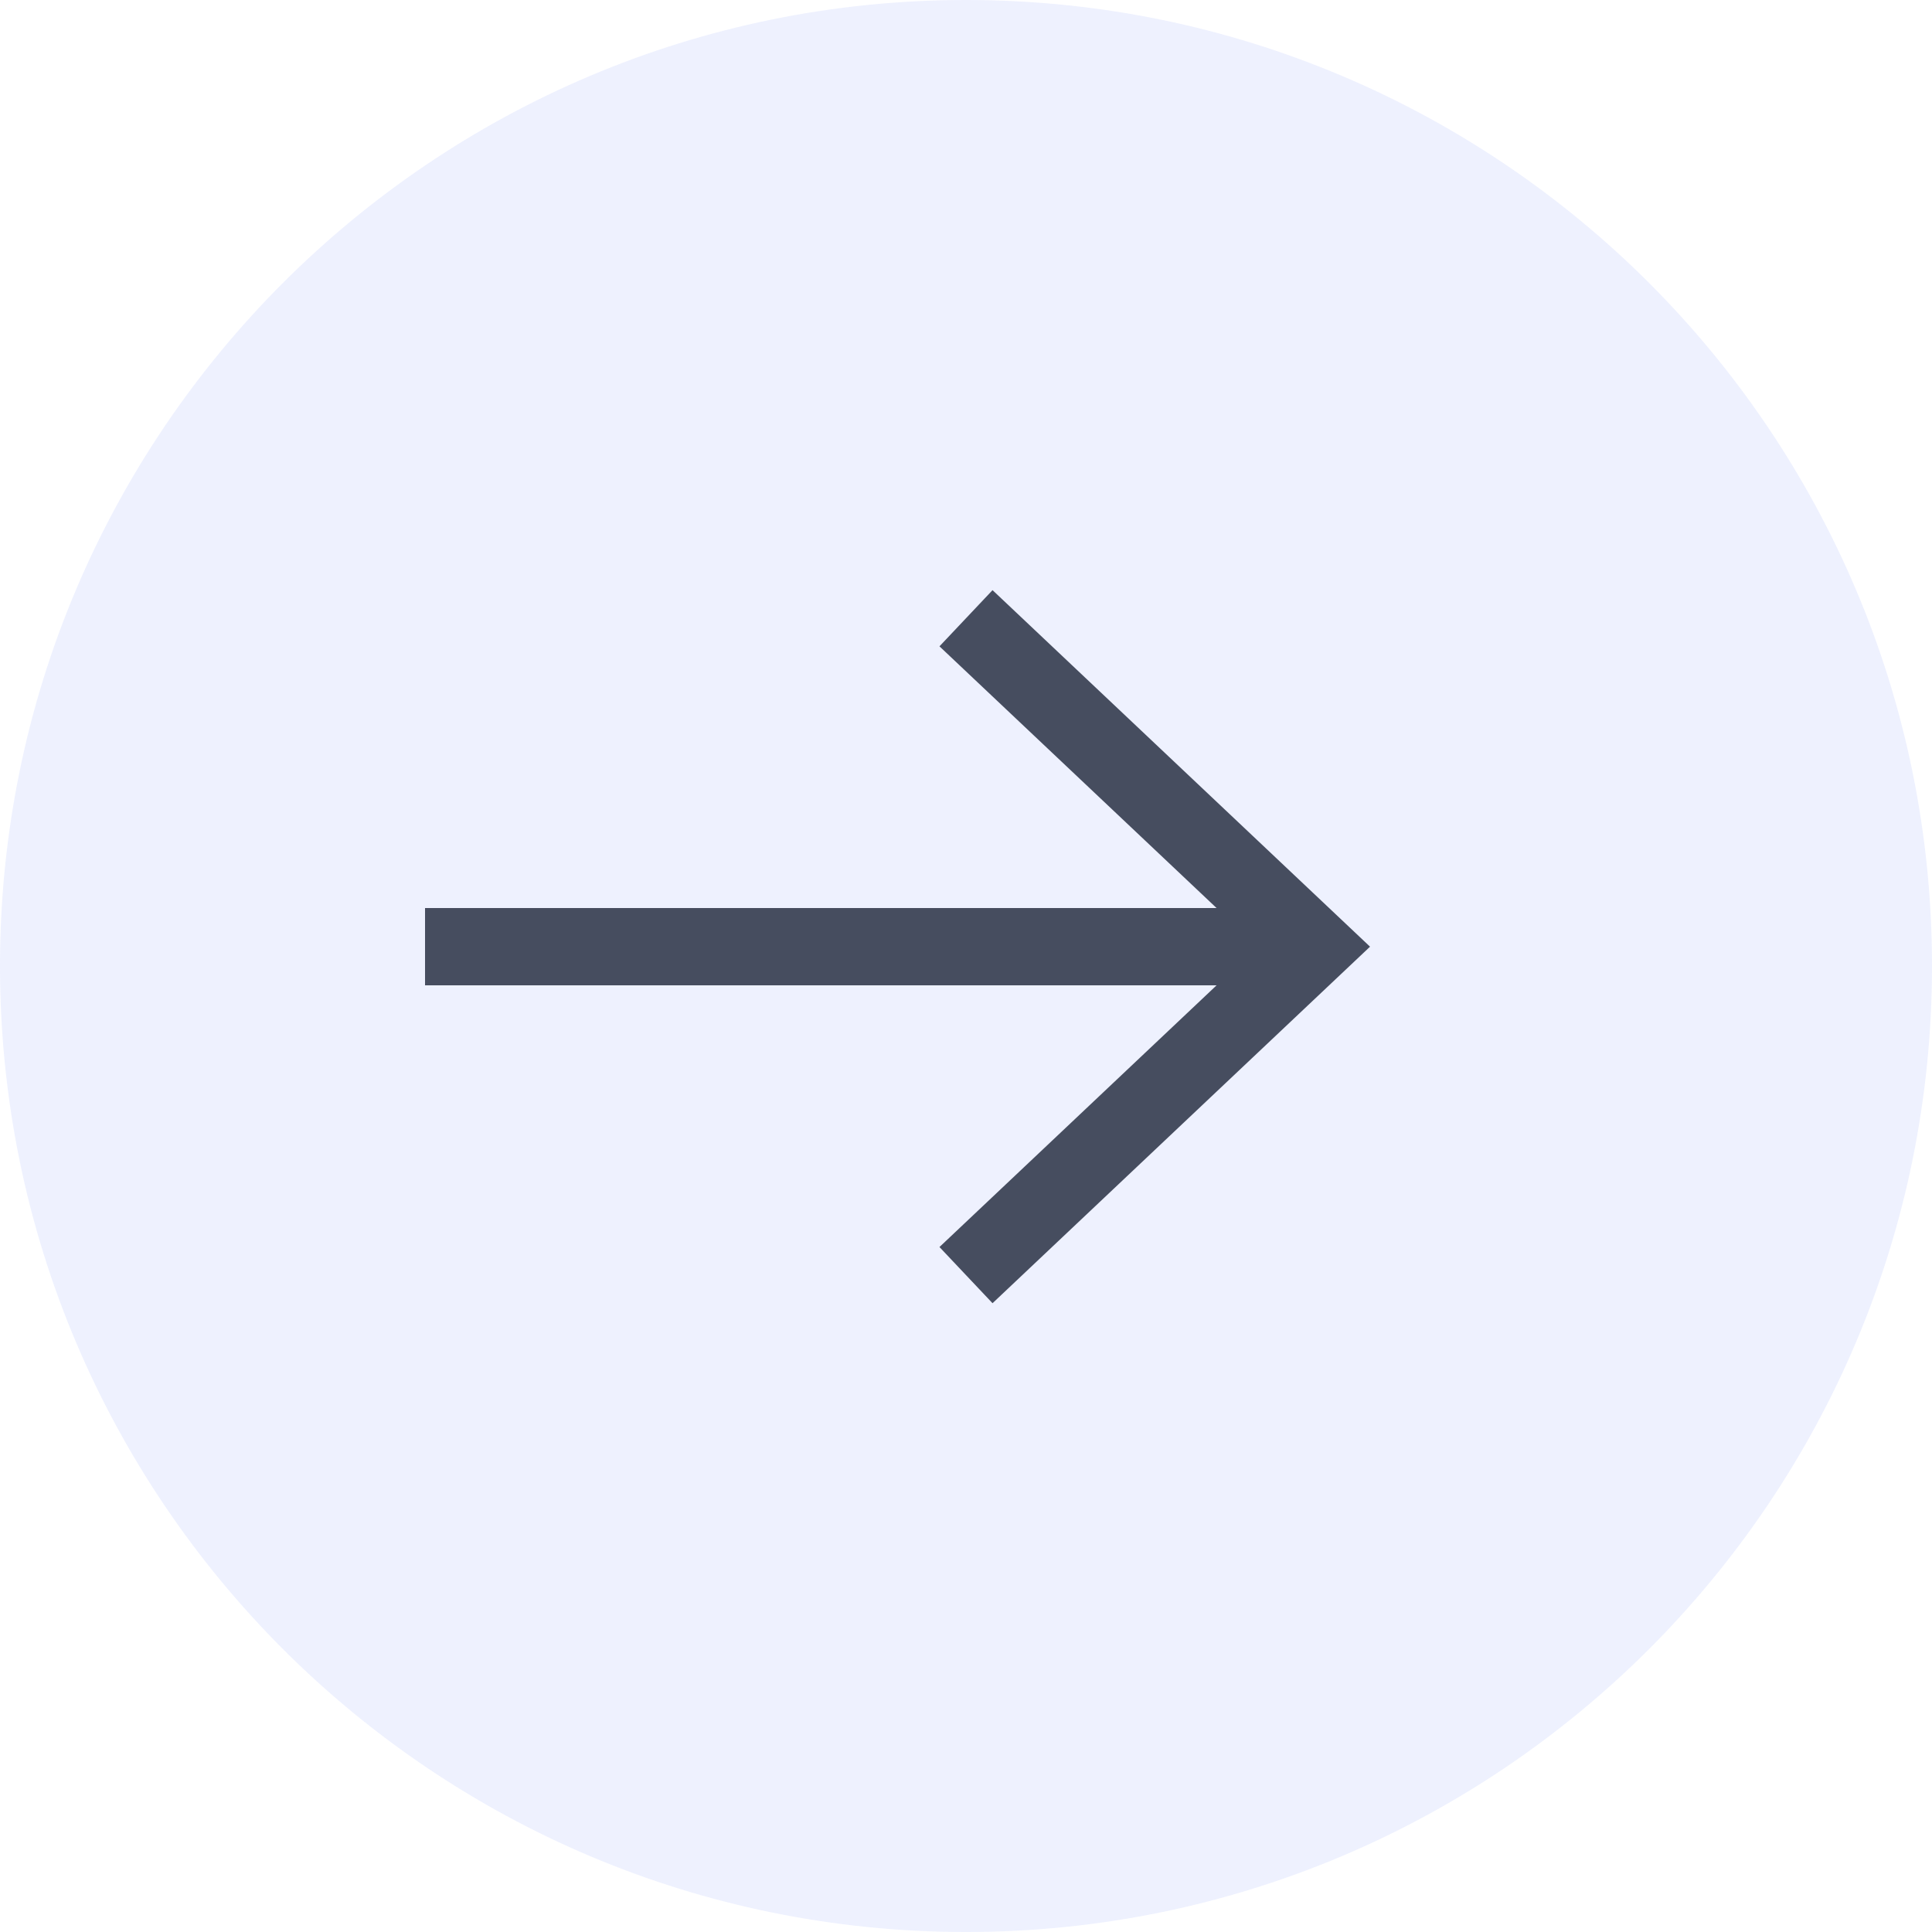
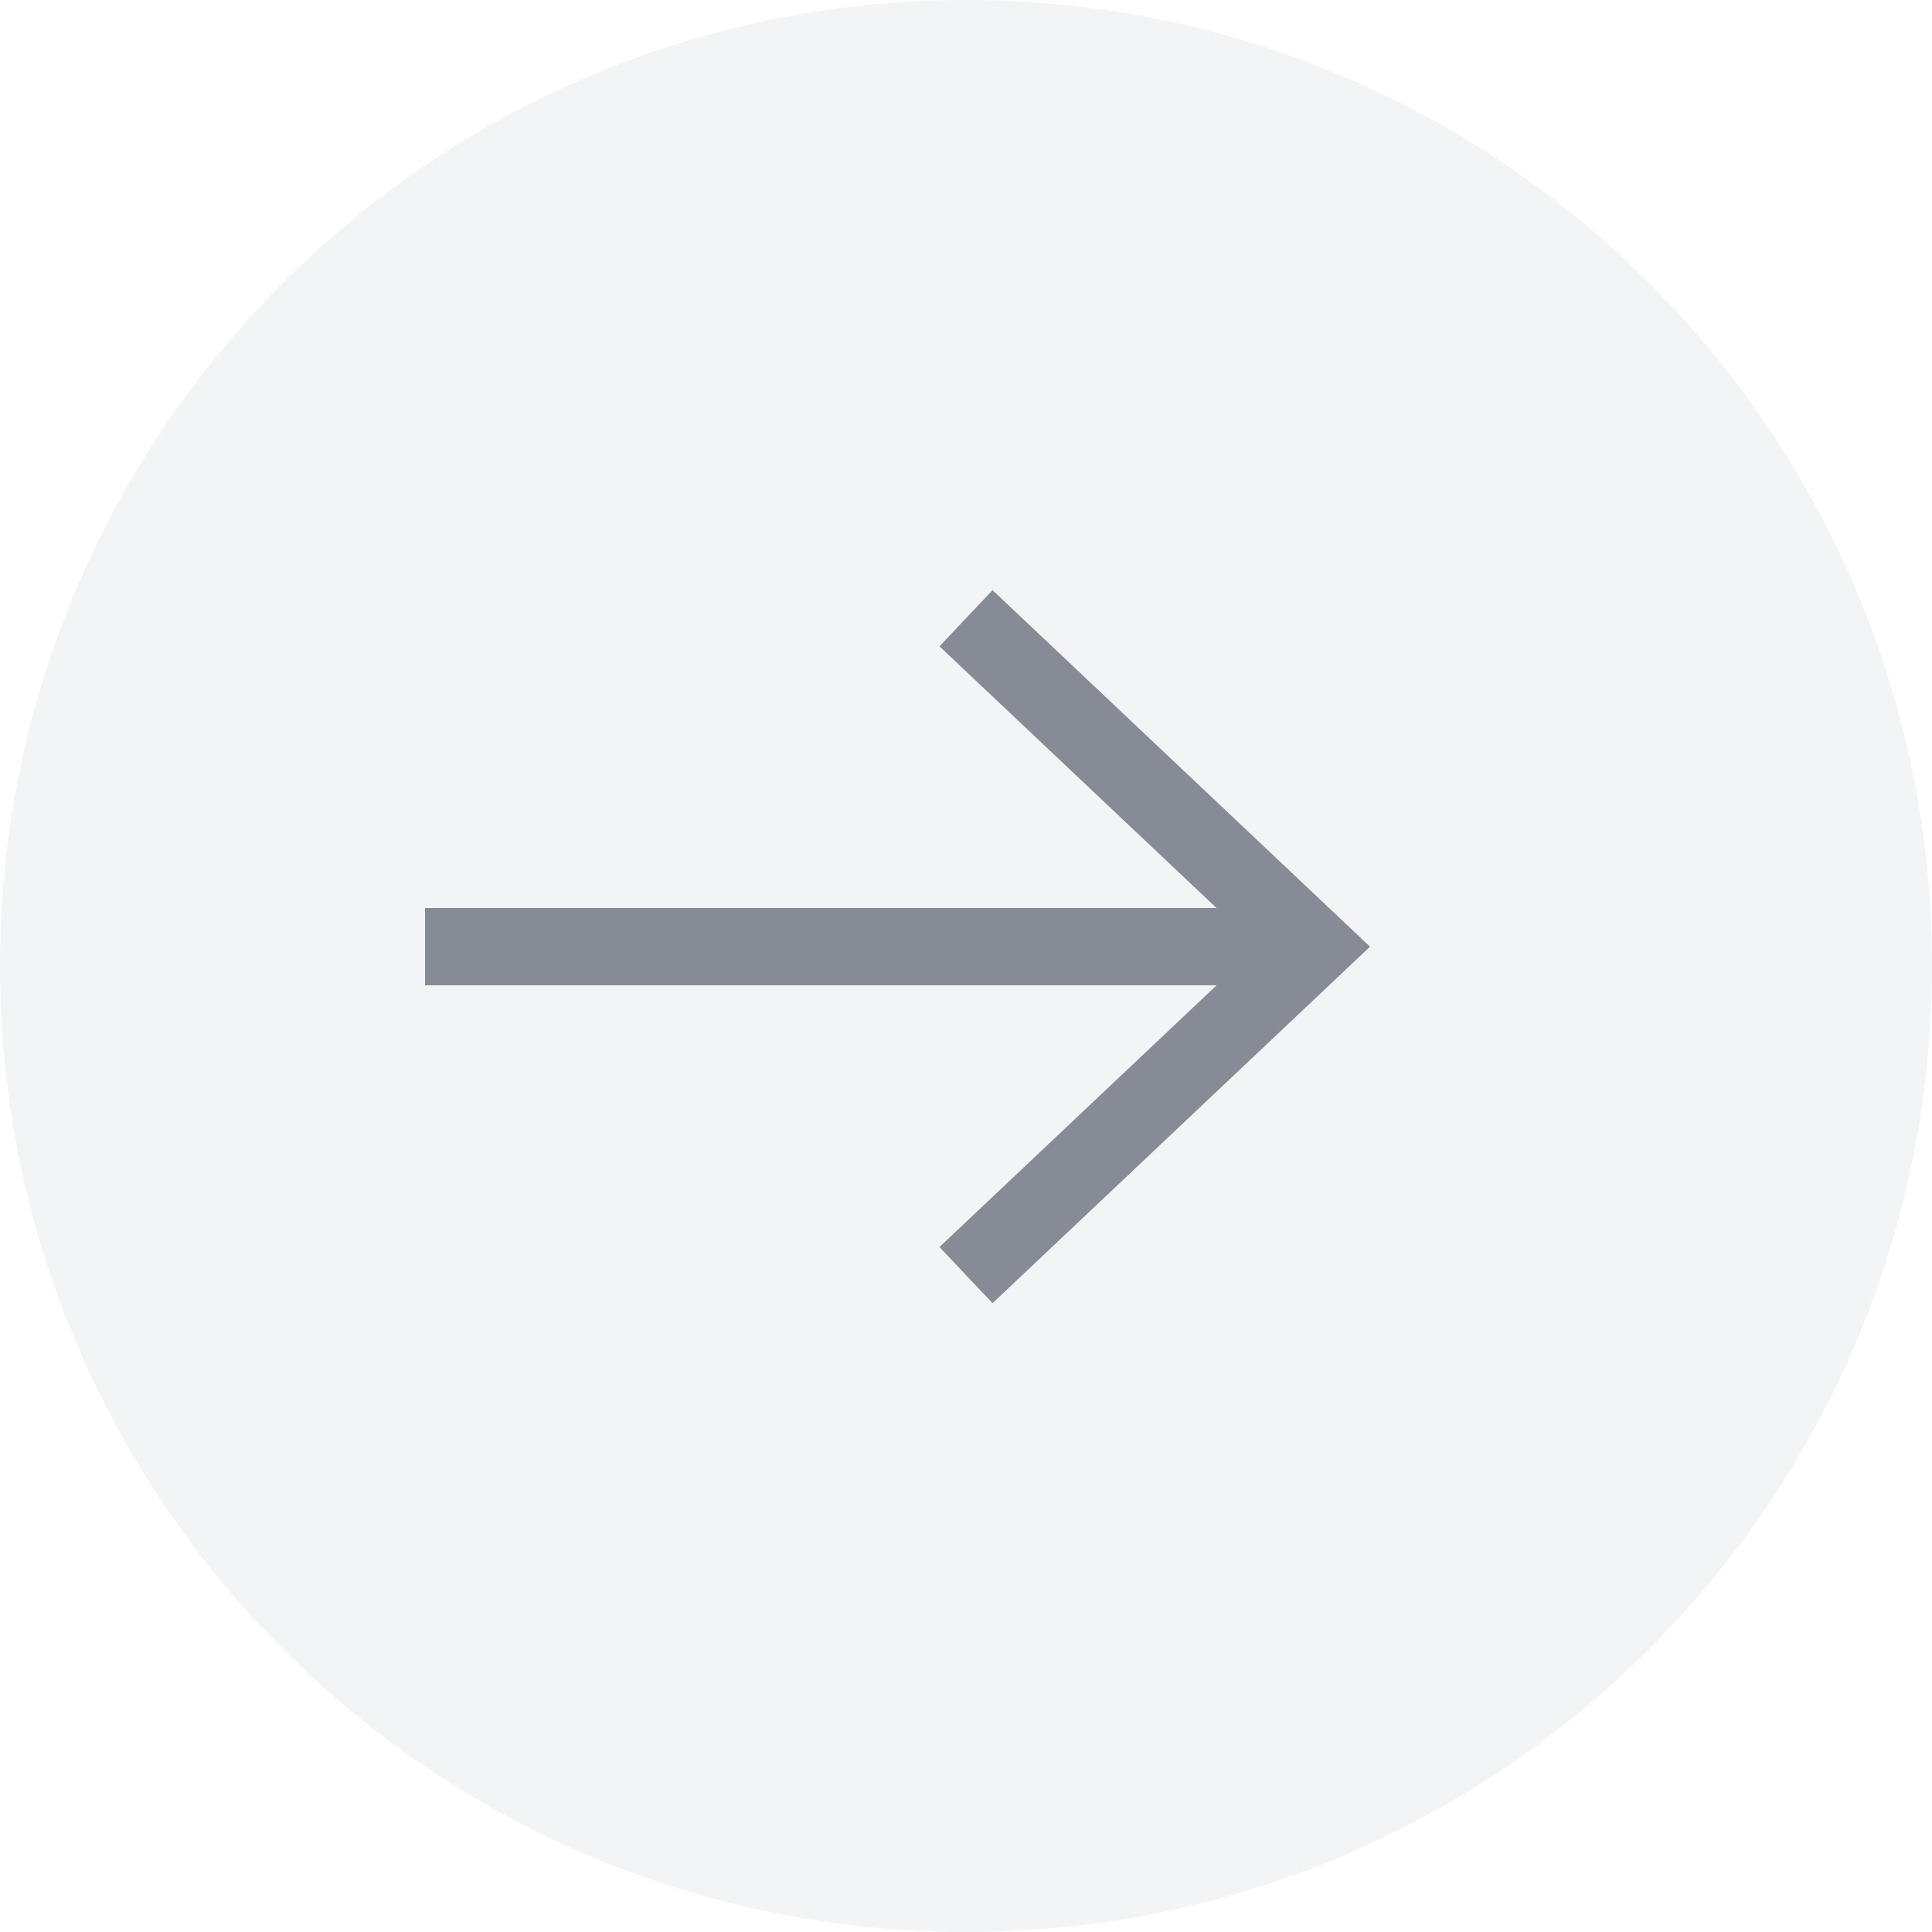
<svg xmlns="http://www.w3.org/2000/svg" width="50px" height="50px" viewBox="0 0 50 50" version="1.1">
-   <defs />
-   <g id="Send" stroke="none" stroke-width="1" fill="none" fill-rule="evenodd">
-     <g id="Enter-Amount-Copy" transform="translate(-305, -110)">
-       <g id="Group" transform="translate(305, 110)">
-         <circle id="Oval" fill="#4F6EF7" opacity="0.1" cx="25" cy="25" r="25" />
-         <g id="Icons/Small-(20px)/Controls/Back-(dark)" transform="translate(25, 25) scale(-1, 1) translate(-25, -25) translate(15, 15)" stroke="#464D5F">
-           <g id="Icons/Small-(20px)/Controls/back-(white)" transform="translate(1, 1)">
-             <path d="M23,8.5 L1,8.5" id="Shape" stroke-width="2" />
-             <polyline id="Shape" stroke-width="2" points="9 17 0 8.5 9 0" />
+   <g id="copay-assets" stroke="none" stroke-width="1" fill="none" fill-rule="evenodd">
+     <g id="src/assets/img" transform="translate(-436, -329)">
+       <g id="icon-next" transform="translate(436, 329)">
+         <circle id="Oval" fill="#868B96" fill-rule="nonzero" opacity="0.1" cx="25" cy="25" r="25" />
+         <g id="Icons/Small-(20px)/Controls/Back-(dark)" transform="translate(22.5, 24.5) scale(-1, 1) translate(-22.5, -24.5) translate(11, 16)" stroke="#868B96" stroke-width="2">
+           <g id="Icons/Small-(20px)/Controls/back-(white)">
+             <path d="M23,8.5 L1,8.5" id="Shape" />
+             <polyline id="Shape" points="9 17 0 8.5 9 0" />
          </g>
        </g>
      </g>
    </g>
  </g>
</svg>
